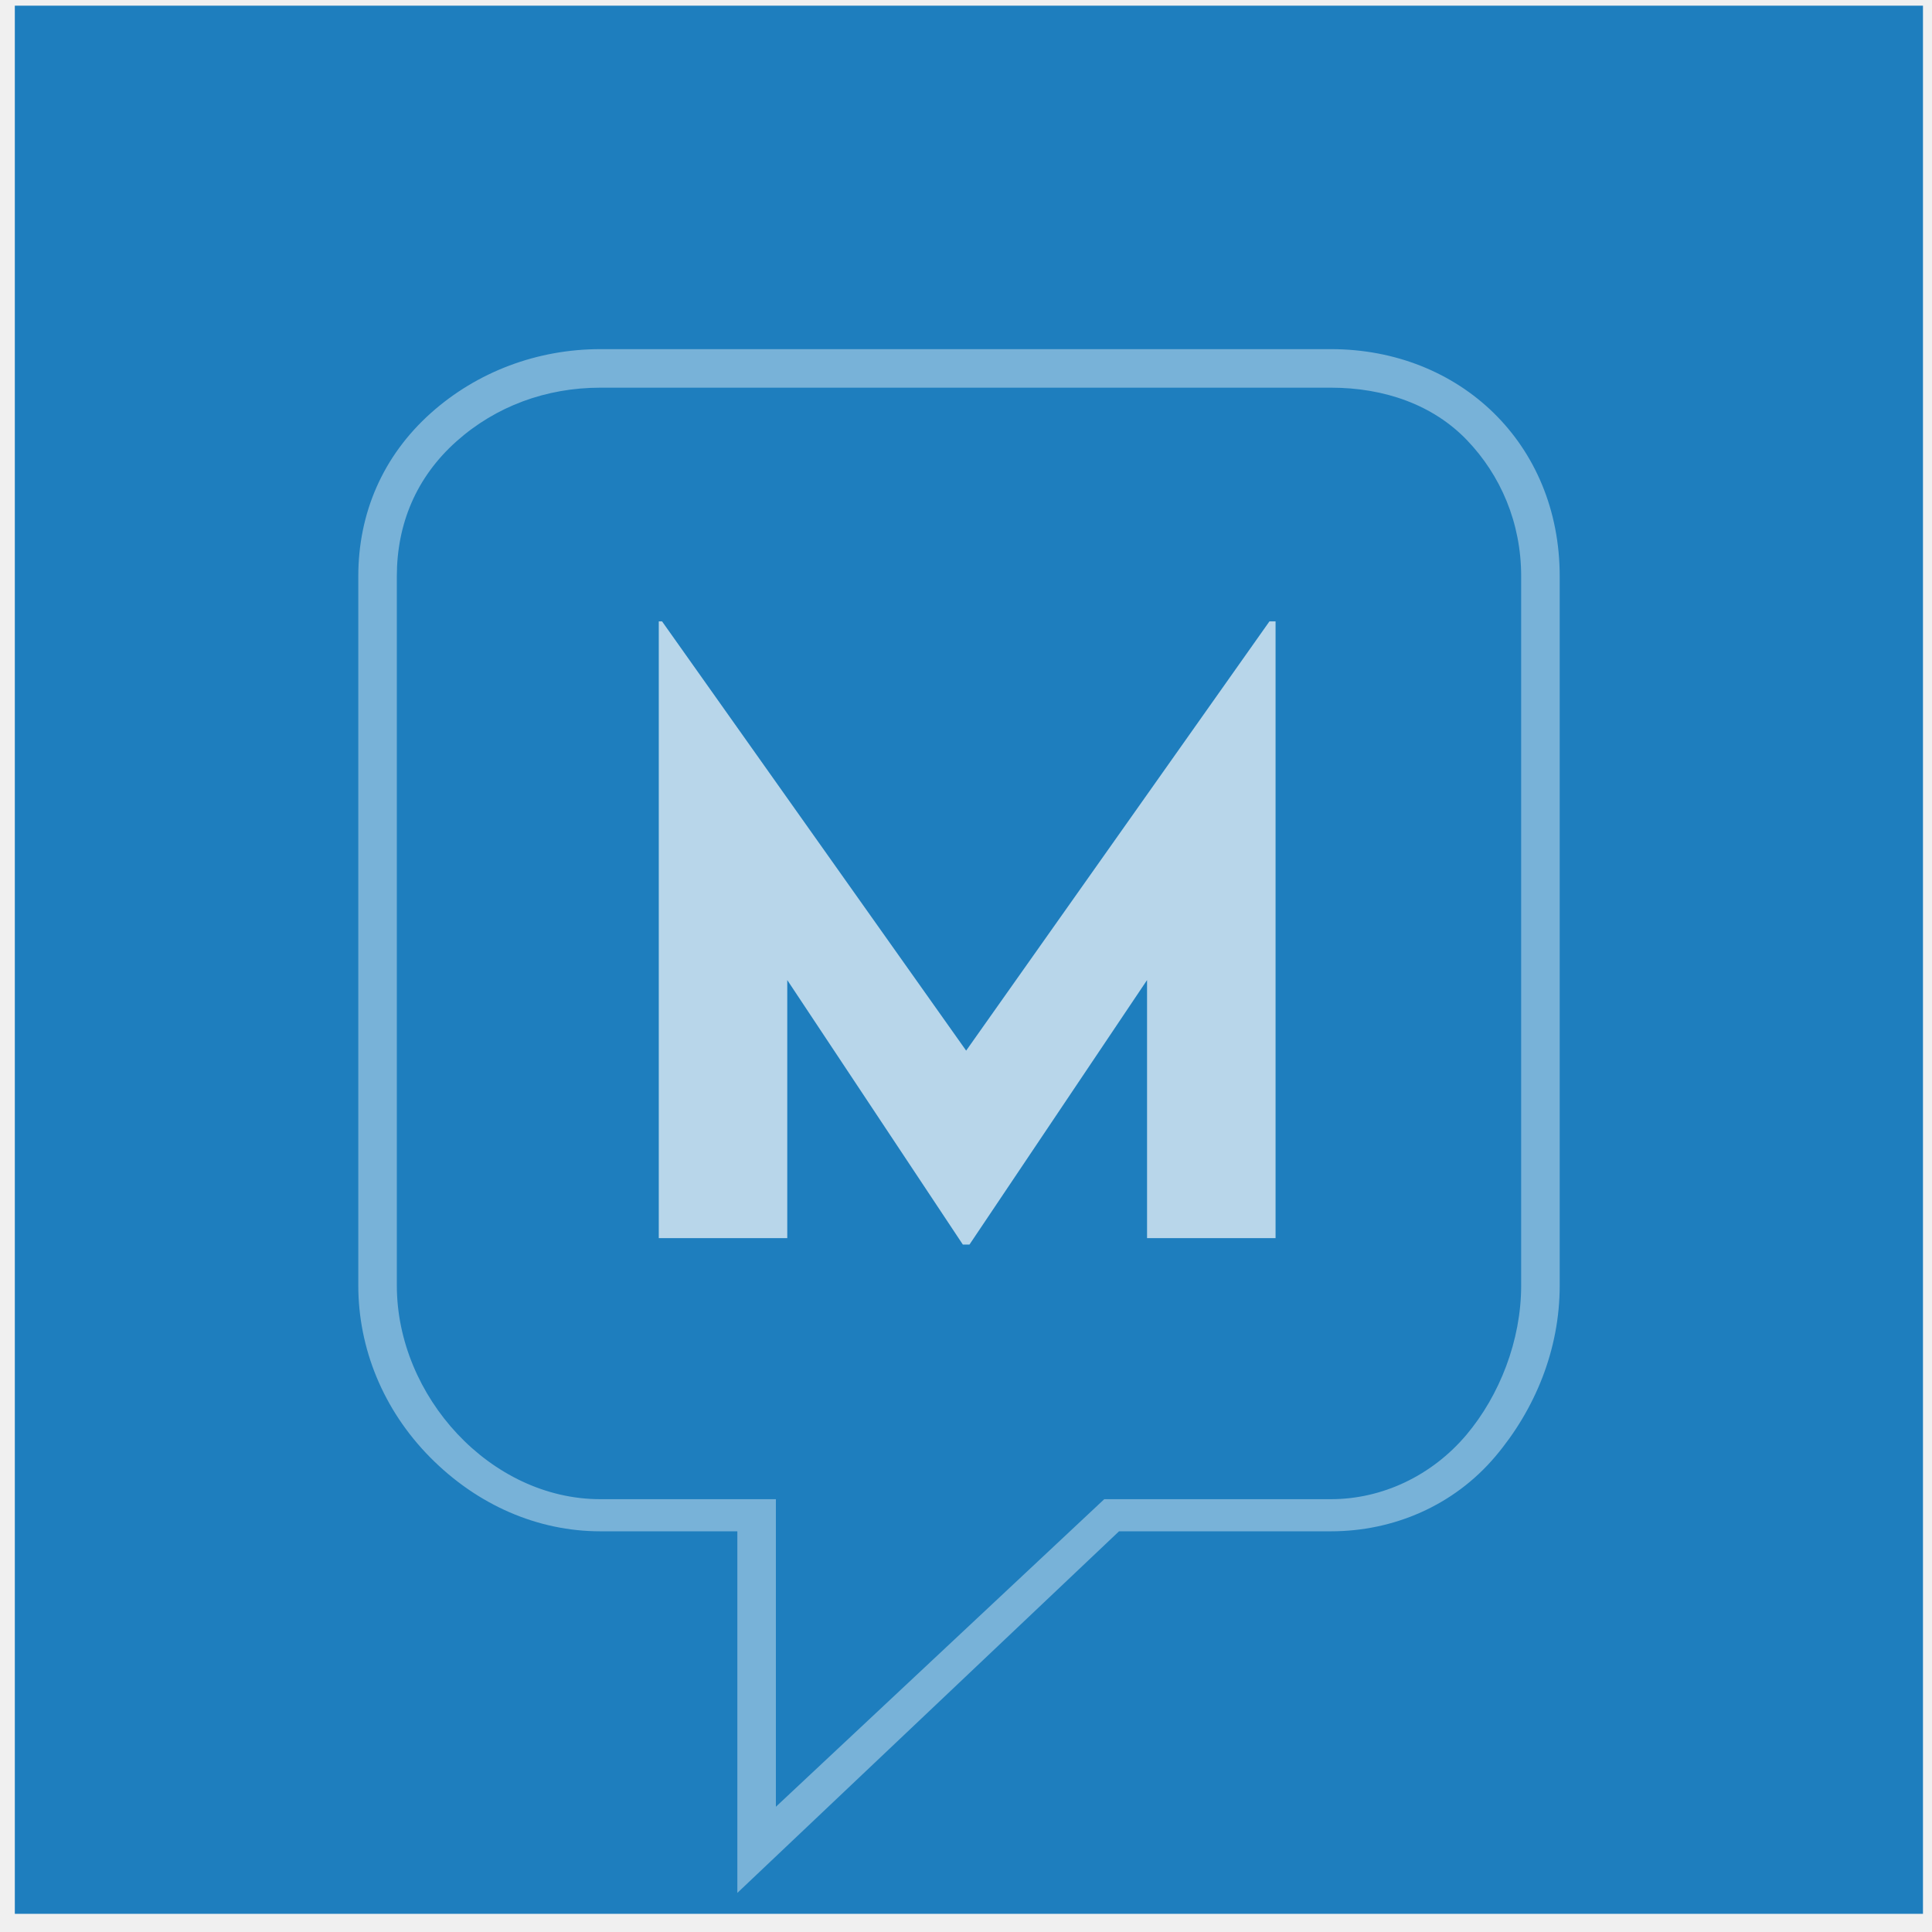
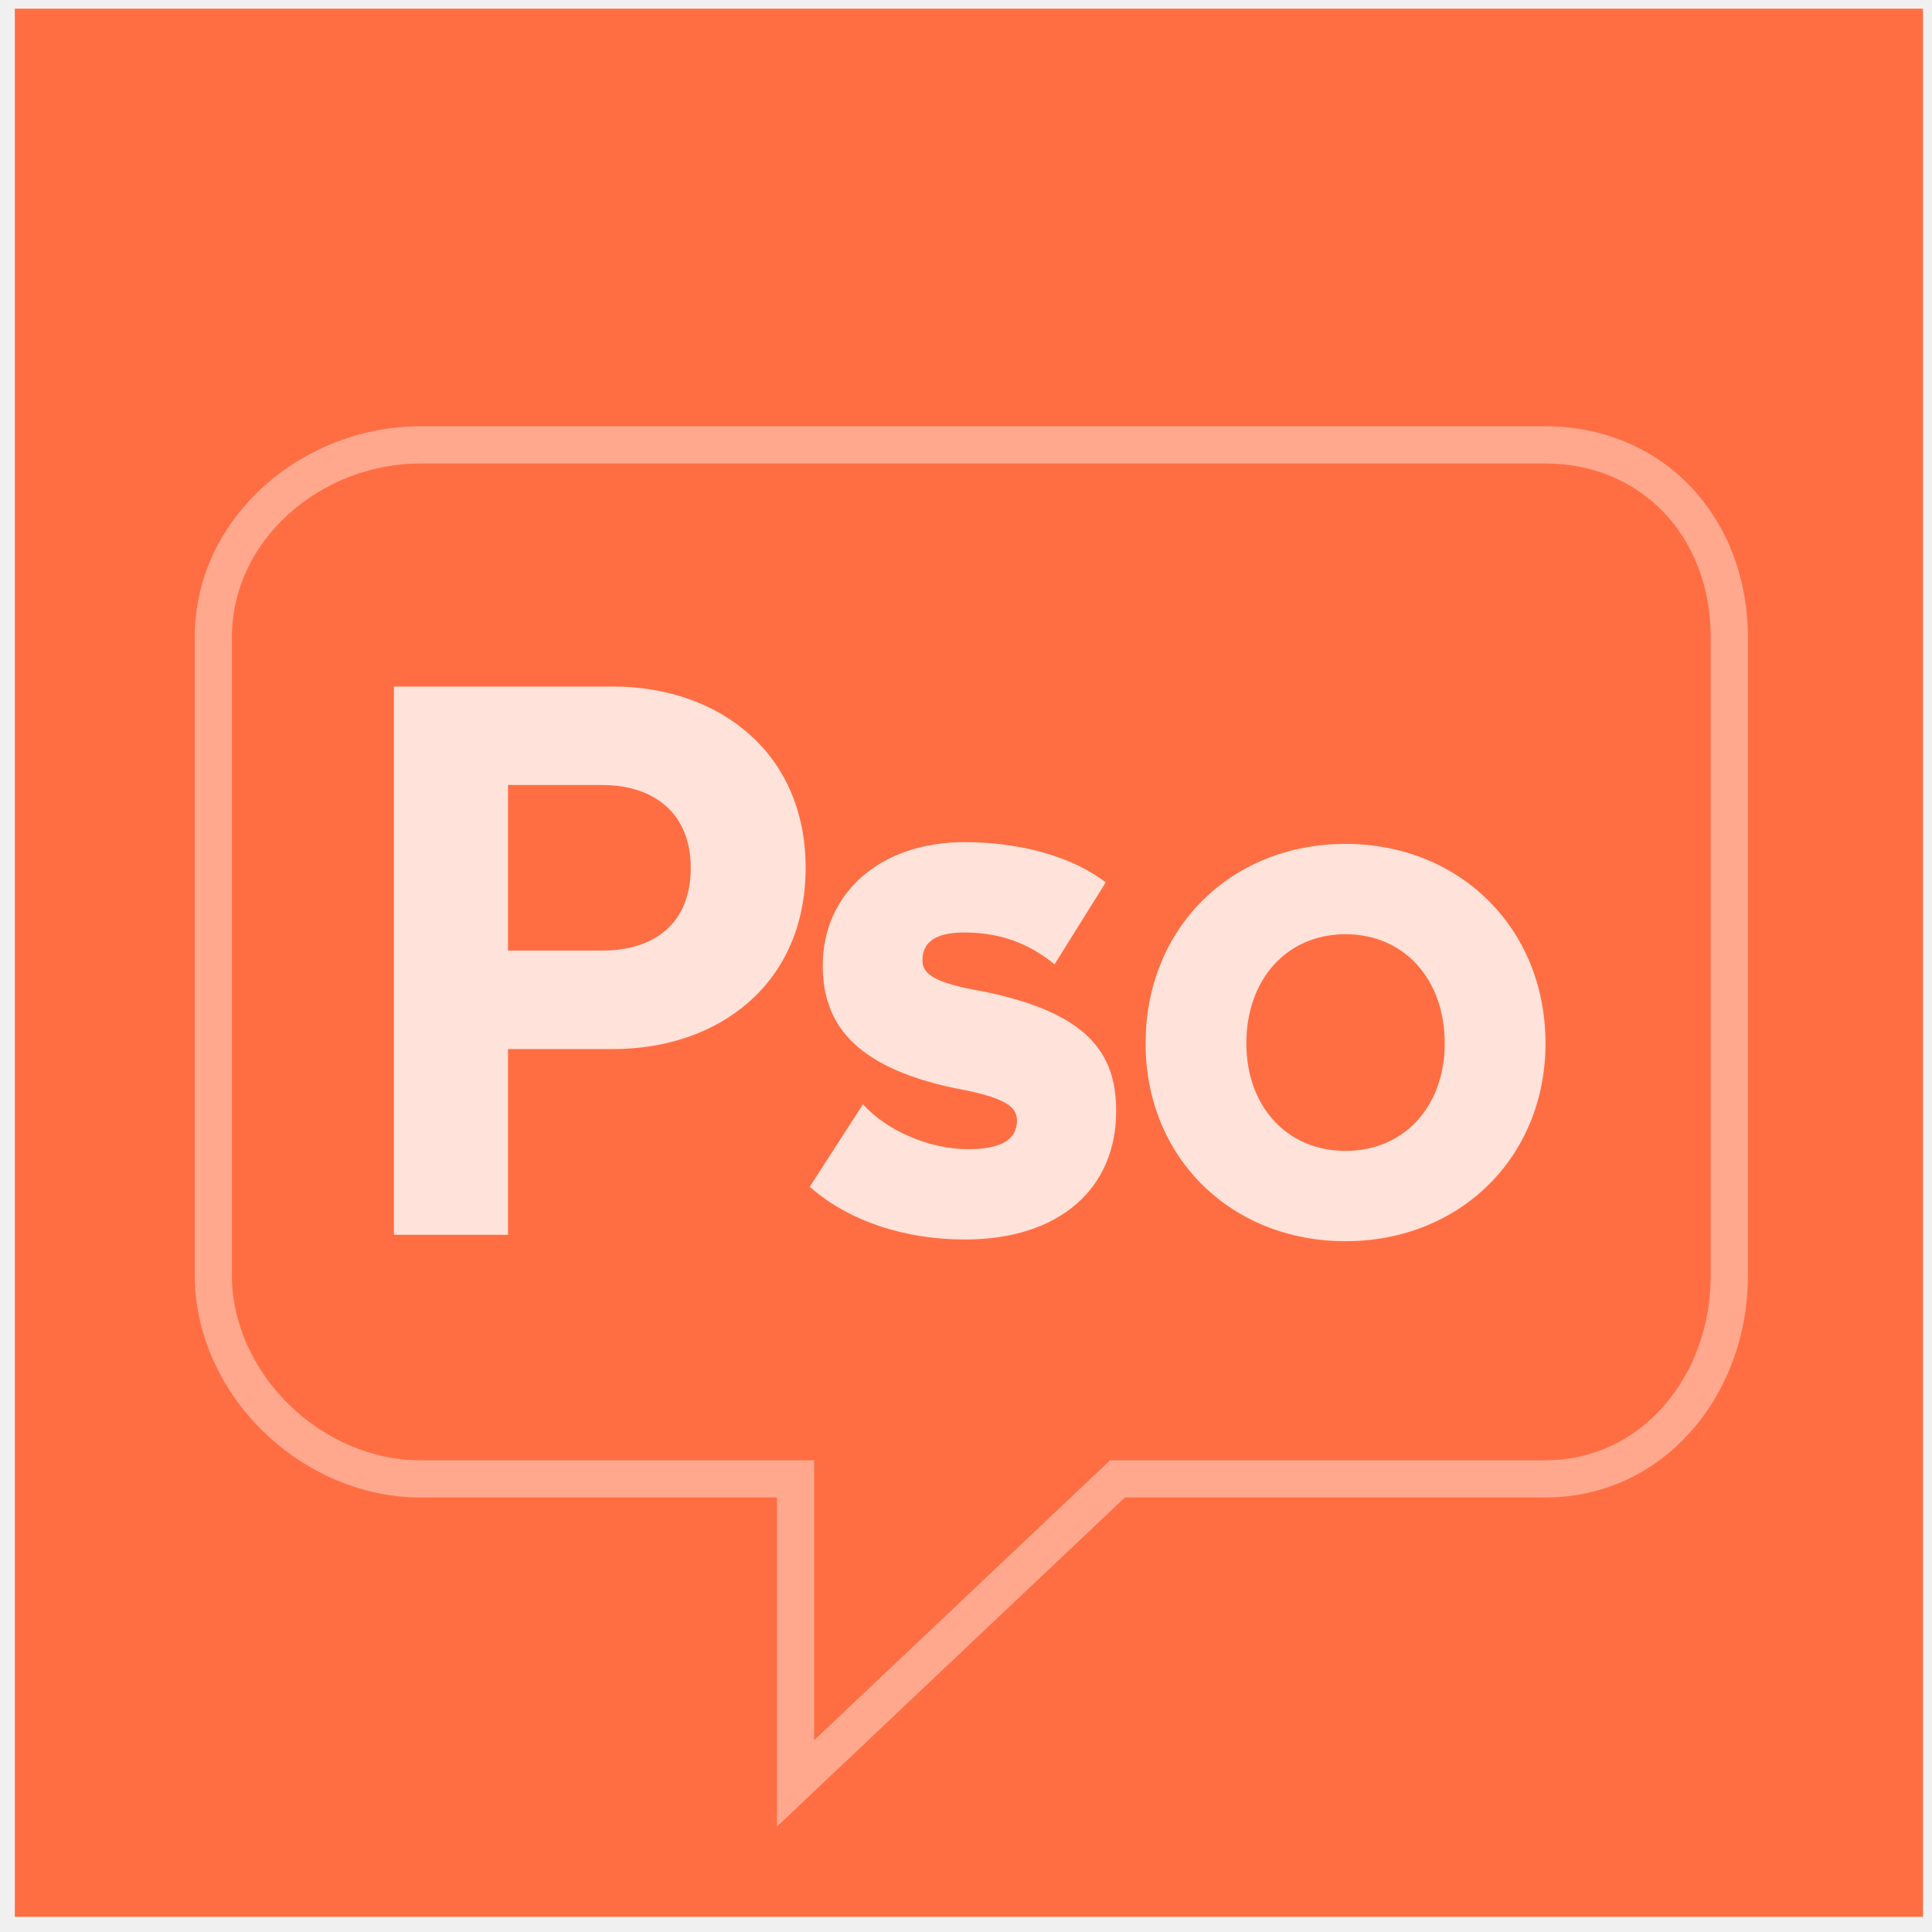
<svg xmlns="http://www.w3.org/2000/svg" width="81px" height="81px" viewBox="0 0 81 81" version="1.1">
  <defs />
  <g id="Page-1" stroke="none" stroke-width="1" fill="none" fill-rule="evenodd">
-     <g id="site-logo-13" transform="translate(0.621601, 0.237842)">
-       <rect id="Rectangle-path" fill="#1E7EBE" x="0" y="0" width="80" height="80" />
-       <path d="M30.292,79.123 L30.292,63.963 L24.546,63.963 C21.935,63.963 19.404,62.875 17.414,60.864 C15.43,58.859 14.4,56.275 14.4,53.658 L14.4,23.922 C14.4,21.297 15.414,18.89 17.449,17.074 C19.382,15.35 21.9,14.4 24.546,14.4 L55.181,14.4 C60.583,14.4 64.77,18.36 64.77,23.922 L64.77,53.658 C64.77,56.361 63.728,58.861 62.077,60.818 C60.33,62.889 57.795,63.963 55.181,63.963 L46.294,63.963 L30.292,79.123 L30.292,79.123 Z M24.546,16.016 C22.278,16.016 20.166,16.794 18.516,18.266 C16.816,19.782 16.016,21.748 16.016,23.922 L16.016,53.658 C16.016,58.305 19.94,62.616 24.546,62.616 L31.908,62.616 L31.908,75.511 L45.675,62.616 L55.181,62.616 C57.328,62.616 59.411,61.632 60.857,59.919 C62.25,58.267 63.154,55.96 63.154,53.658 L63.154,23.922 C63.154,21.661 62.282,19.68 60.889,18.223 C59.467,16.736 57.424,16.016 55.181,16.016 L24.546,16.016 L24.546,16.016 Z" id="Shape" fill="#FFFFFF" opacity="0.4" />
-       <g id="Group" opacity="0.85" transform="translate(26.93603, 25.58923)" fill="#FFFFFF" fill-opacity="0.8">
-         <polygon id="Shape" points="25.921 26.083 20.533 26.083 20.533 15.263 13.088 26.352 12.81 26.352 5.449 15.263 5.449 26.083 0.062 26.083 0.062 0.224 0.199 0.224 12.949 18.221 25.665 0.224 25.921 0.224 25.921 26.083" />
+     <g id="site-logo-11" transform="translate(0.621601, 0.36399)">
+       <rect id="Rectangle-1" fill="#FF6E43" x="0" y="0" width="80" height="80" />
+       <path d="M16.984,19.068 C14.971,19.068 12.962,19.843 11.472,21.194 C9.943,22.579 9.101,24.412 9.101,26.355 L9.101,53.115 C9.101,55.065 9.973,57.037 11.493,58.524 C13.009,60.008 15.011,60.859 16.984,60.859 L33.513,60.859 L33.513,72.594 L45.919,60.859 L64.174,60.859 C66.096,60.859 67.861,60.046 69.144,58.571 C70.406,57.118 71.101,55.181 71.101,53.115 L71.101,26.355 C71.101,22.133 68.187,19.068 64.174,19.068 L16.984,19.068 Z M31.953,76.215 L31.953,62.418 L16.984,62.418 C14.607,62.418 12.208,61.405 10.402,59.639 C8.585,57.86 7.542,55.482 7.542,53.115 L7.542,26.355 C7.542,23.967 8.566,21.724 10.424,20.039 C12.197,18.431 14.589,17.508 16.984,17.508 L64.174,17.508 C66.568,17.508 68.744,18.423 70.301,20.083 C71.822,21.705 72.66,23.932 72.66,26.355 L72.66,53.115 C72.66,55.557 71.829,57.858 70.321,59.593 C68.737,61.415 66.554,62.418 64.174,62.418 L46.54,62.418 L31.953,76.215 Z" id="Fill-115" fill="#FFFFFF" opacity="0.4" />
+       <g id="Group-2" transform="translate(15.89226, 28.28283)" fill="#FFFFFF" opacity="0.8">
+         <path d="M9.194,0.137 L0,0.137 L0,23.122 L4.785,23.122 L4.785,15.335 L9.194,15.335 C13.603,15.335 17.262,12.615 17.262,7.736 C17.262,2.858 13.572,0.137 9.194,0.137 L9.194,0.137 Z M8.725,4.265 C10.945,4.265 12.446,5.485 12.446,7.736 C12.446,10.05 10.945,11.207 8.725,11.207 L4.785,11.207 L4.785,4.265 L8.725,4.265 Z" id="P" />
+         <path d="M23.934,6.661 C20.278,6.661 17.98,8.894 17.98,11.827 C17.98,14.148 19.162,16.052 23.496,16.972 C25.663,17.366 26.123,17.76 26.123,18.329 C26.123,19.117 25.488,19.533 24.065,19.533 C22.489,19.533 20.694,18.788 19.666,17.65 L17.433,21.109 C19.074,22.554 21.417,23.32 23.934,23.32 C27.918,23.32 30.282,21.175 30.282,17.935 C30.282,15.483 29.078,13.819 24.722,12.922 C22.555,12.55 22.161,12.156 22.161,11.608 C22.161,10.842 22.73,10.448 23.912,10.448 C25.62,10.448 26.78,11.039 27.699,11.784 L29.844,8.347 C28.487,7.296 26.32,6.661 23.934,6.661 L23.934,6.661 Z" id="S" />
+         <path d="M39.898,6.734 C44.67,6.734 48.282,10.258 48.282,15.095 C48.282,19.889 44.67,23.391 39.898,23.391 C35.105,23.391 31.515,19.889 31.515,15.095 C31.515,10.258 35.105,6.734 39.898,6.734 Z M39.898,10.521 C37.447,10.521 35.74,12.403 35.74,15.095 C35.74,17.744 37.447,19.605 39.898,19.605 C42.35,19.605 44.057,17.744 44.057,15.095 C44.057,12.403 42.35,10.521 39.898,10.521 Z" id="O" />
      </g>
    </g>
  </g>
</svg>
